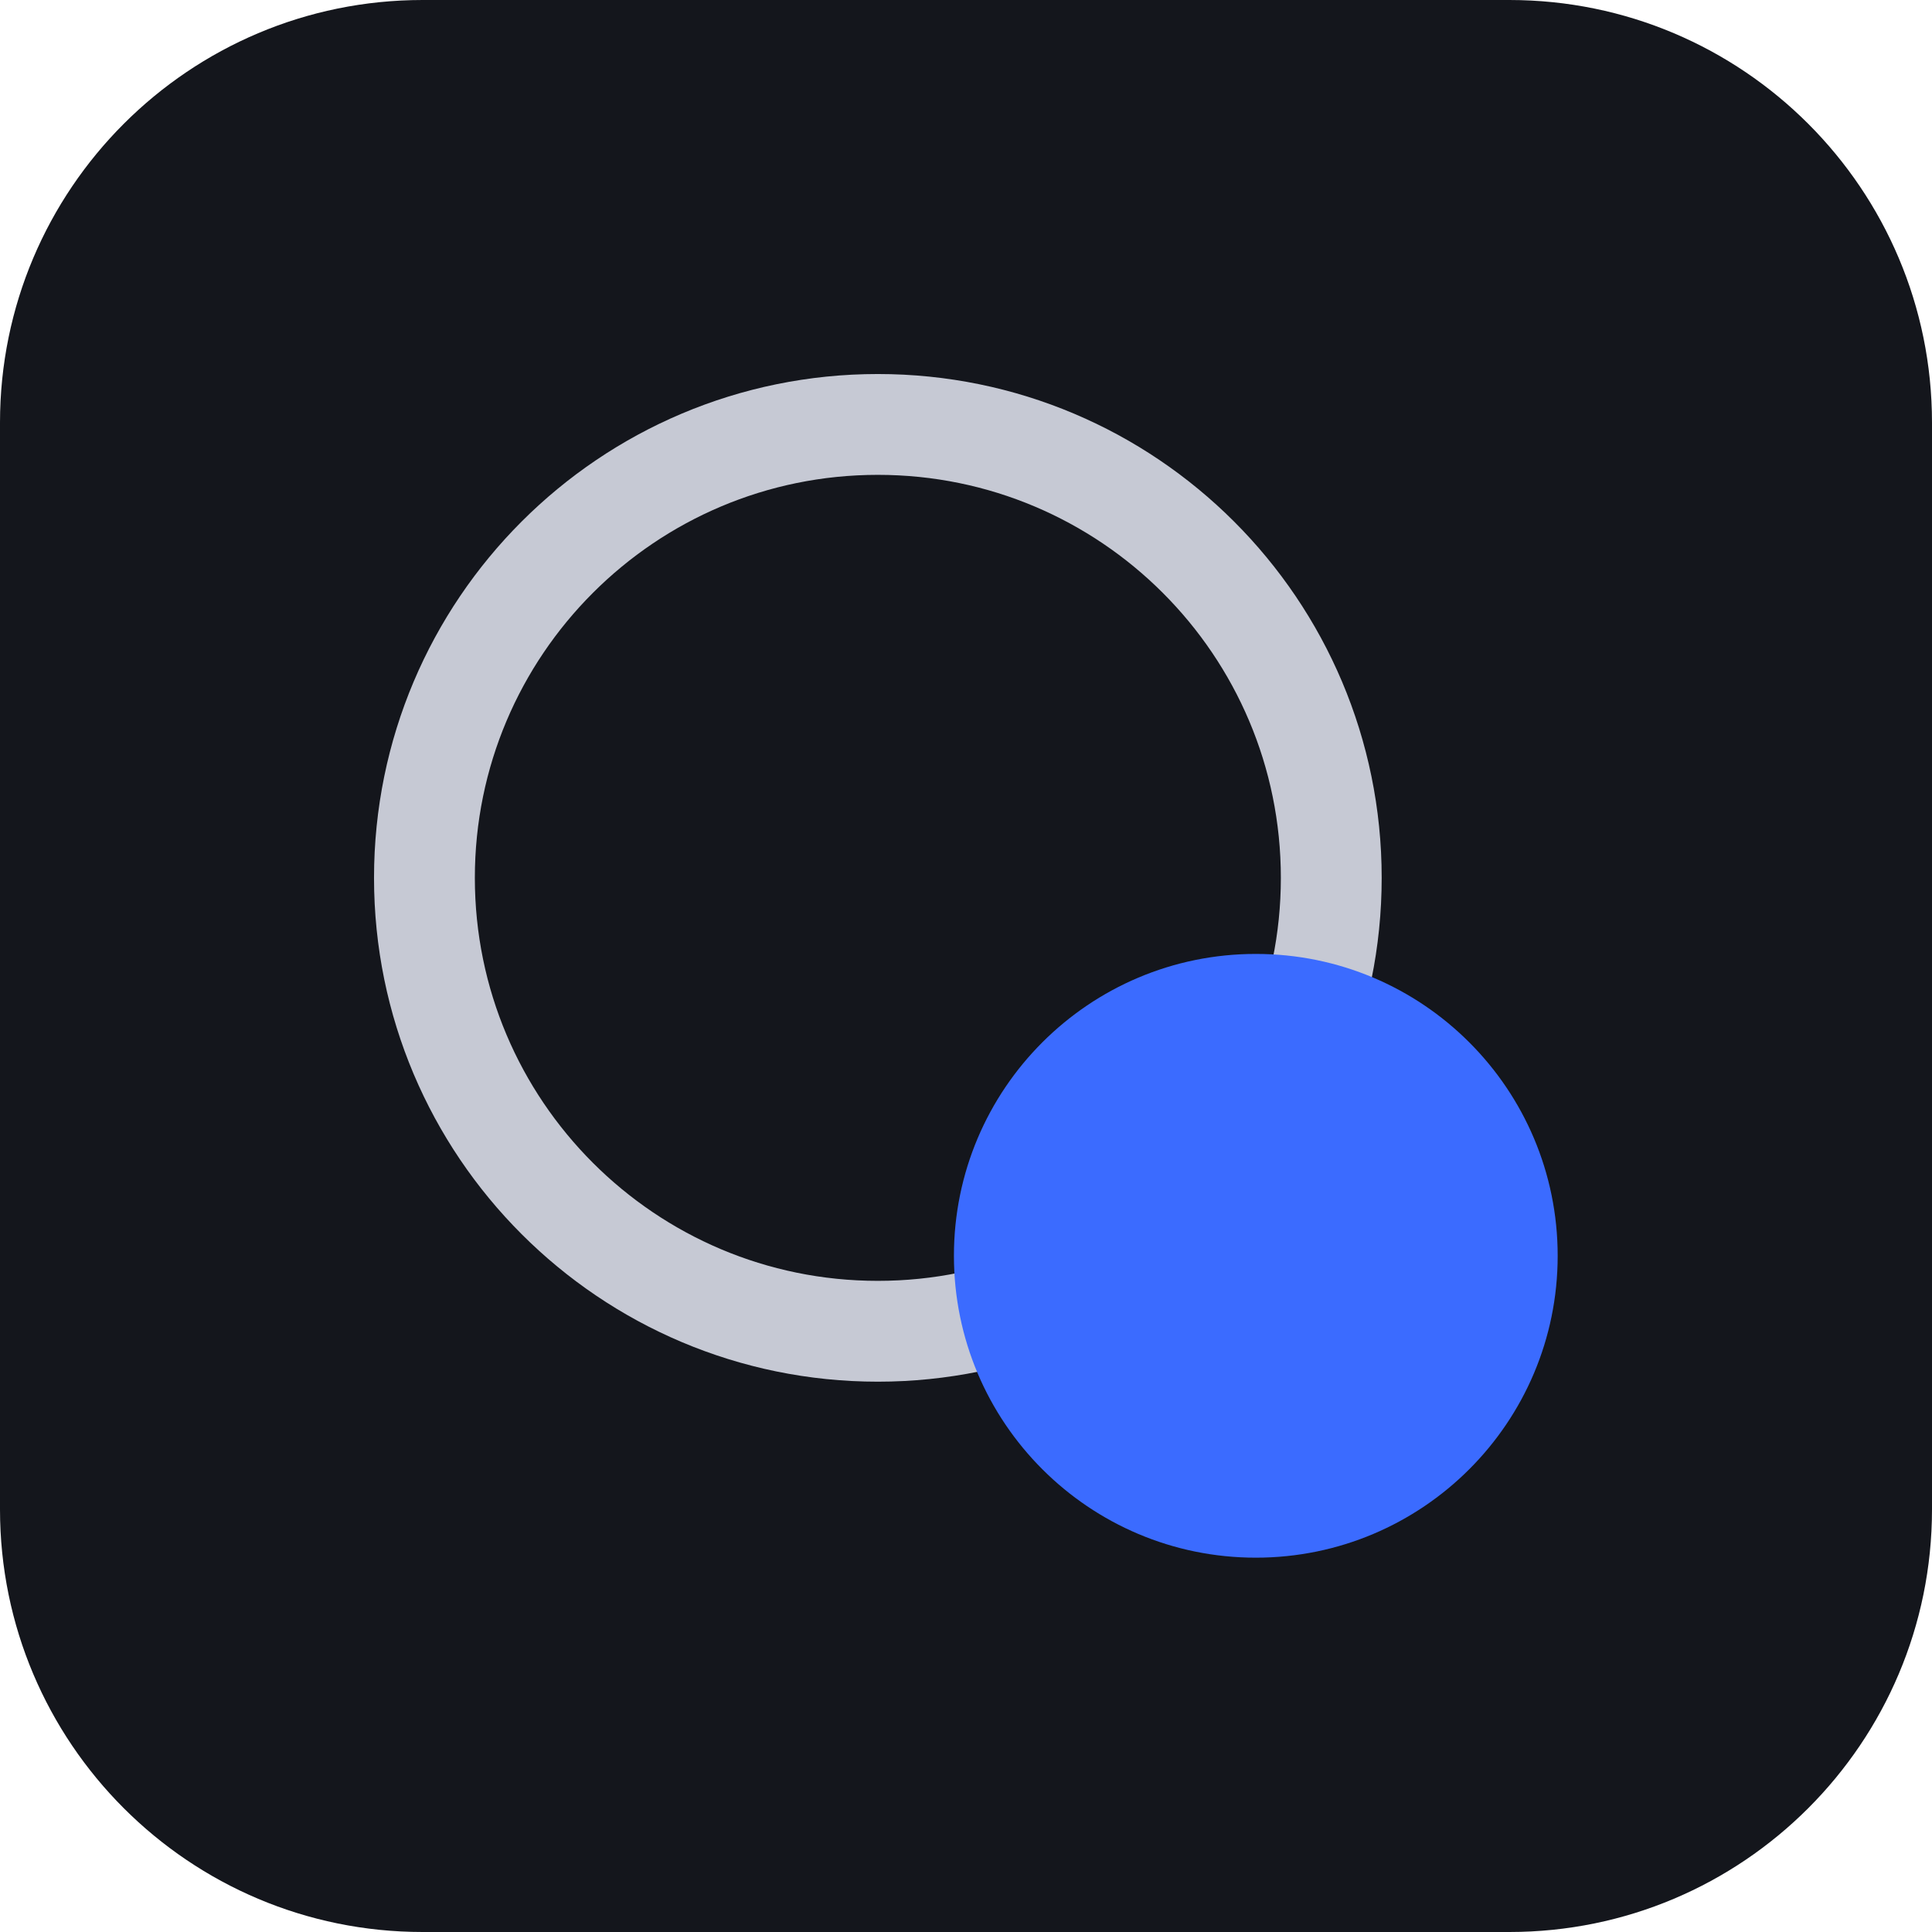
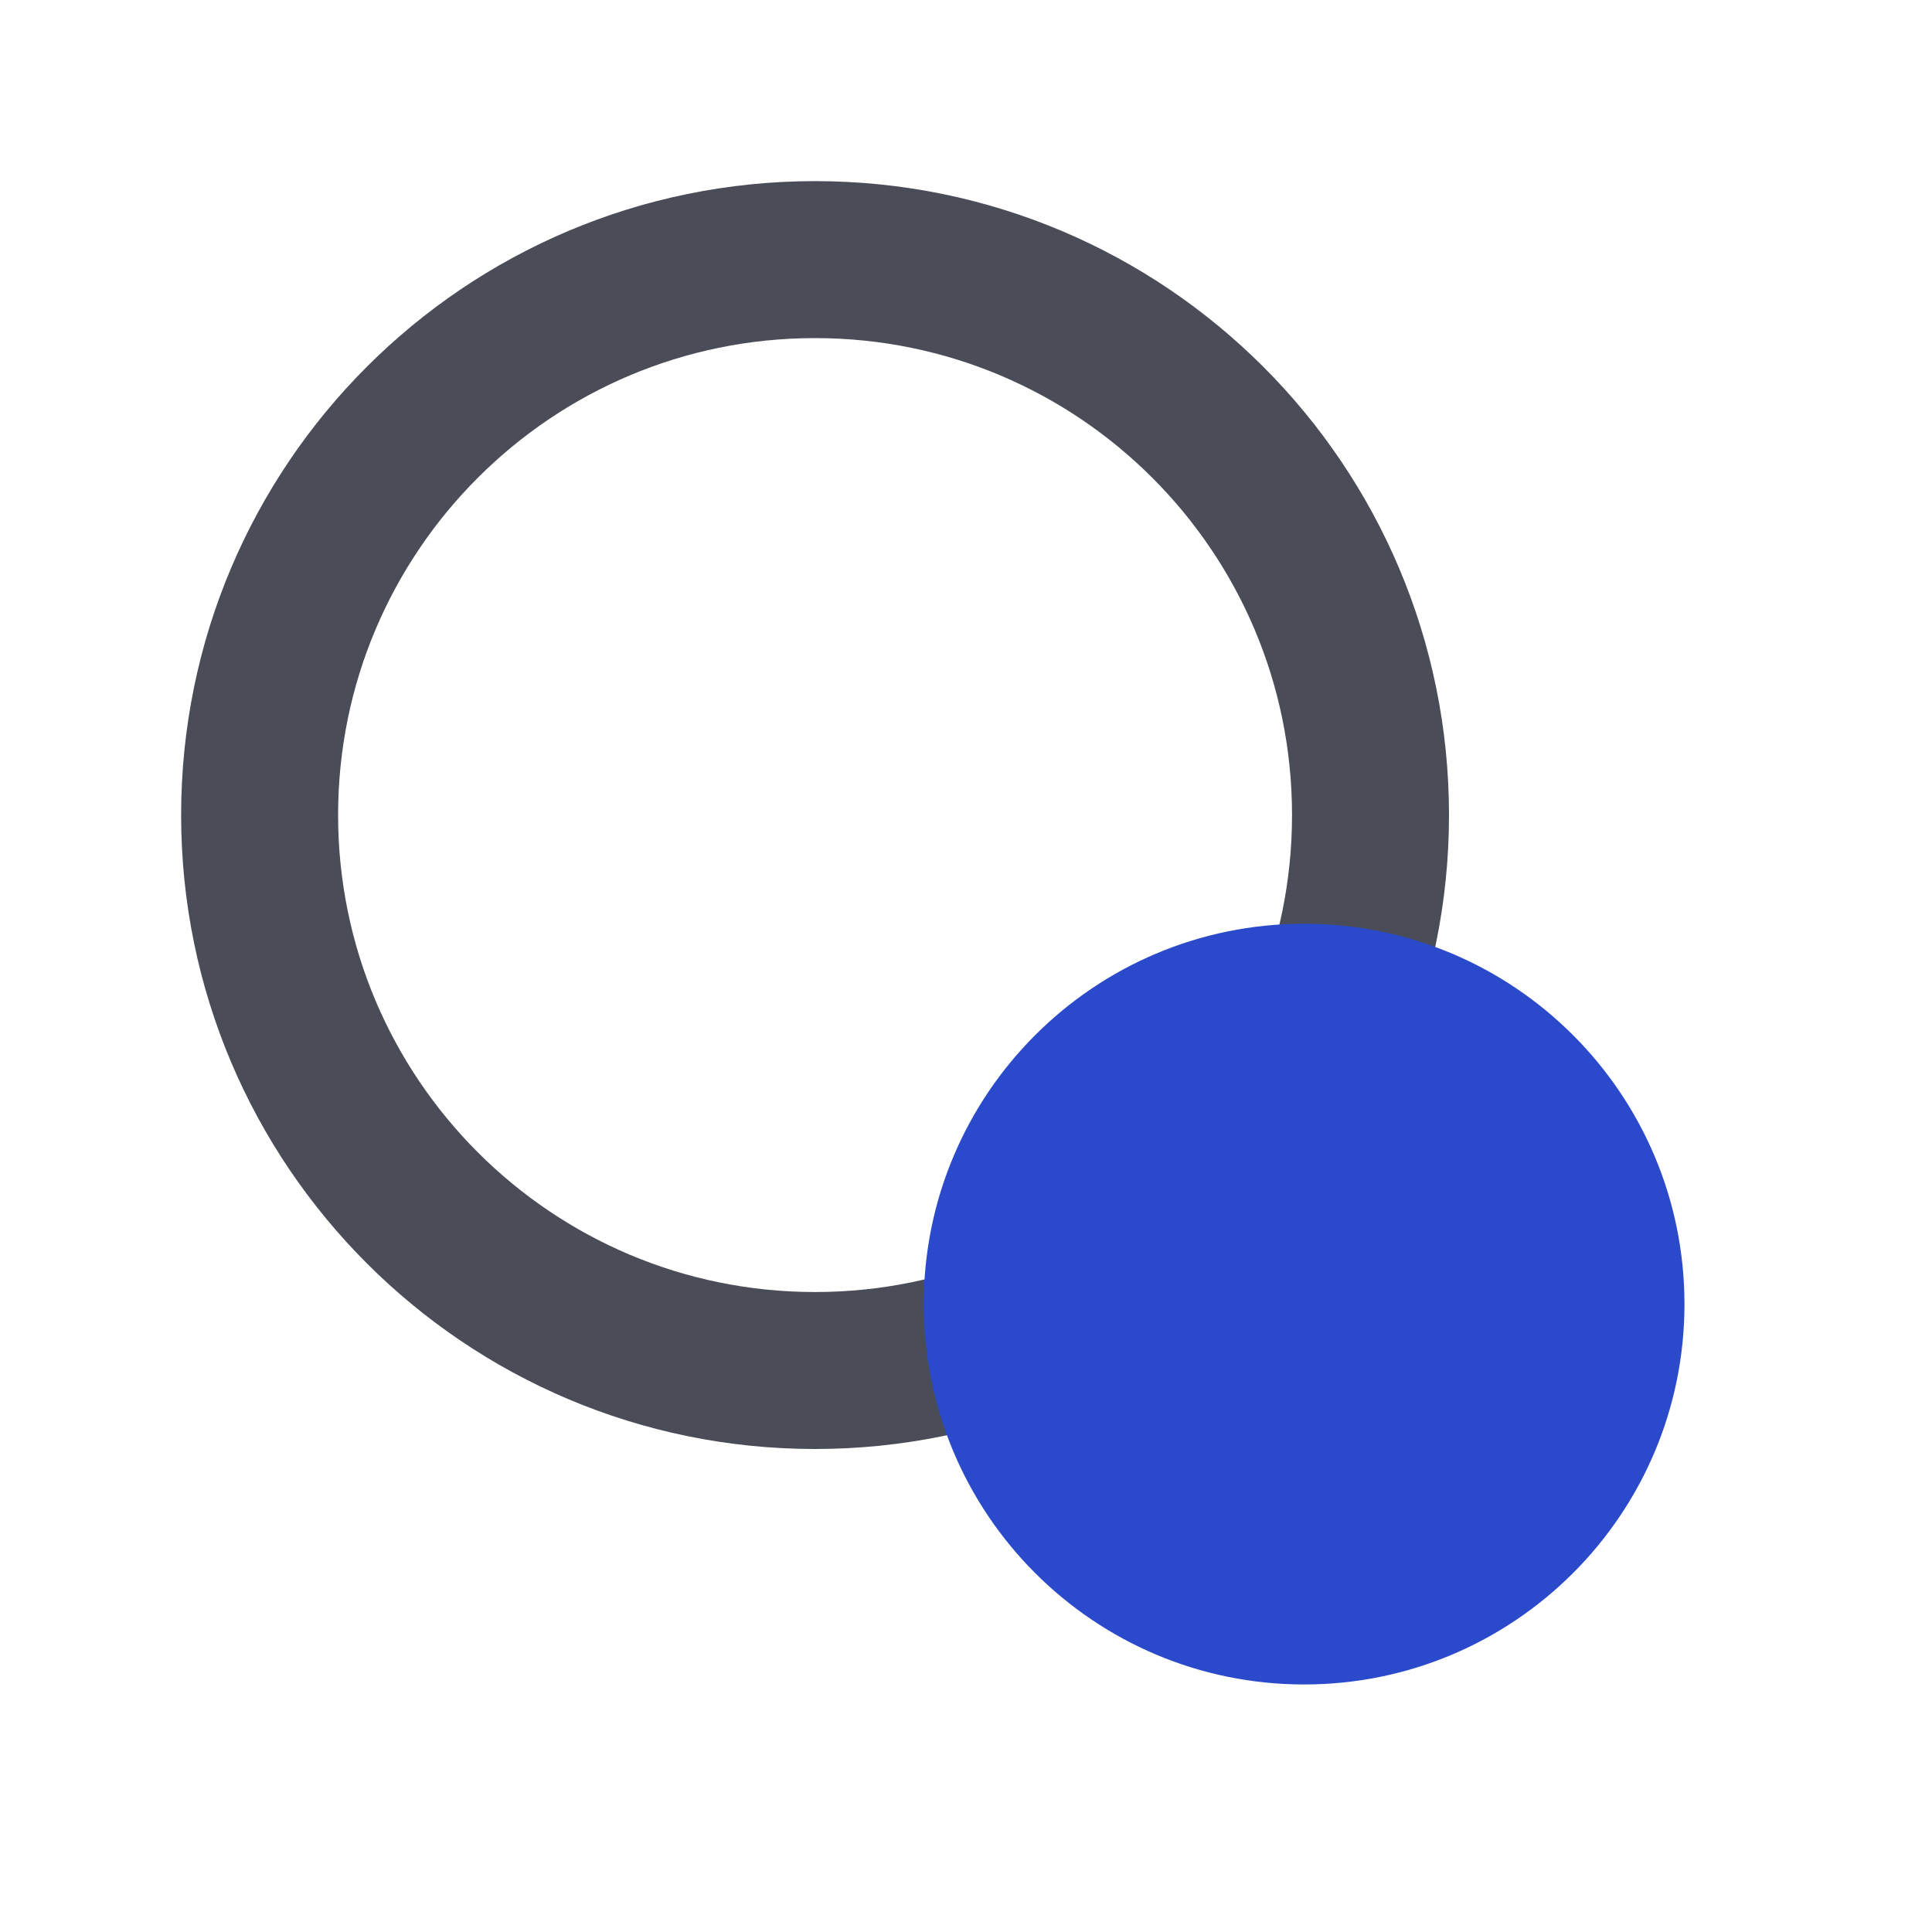
<svg xmlns="http://www.w3.org/2000/svg" viewBox="0 0 32 32" role="img" aria-label="cligc">
-   <rect width="32" height="32" rx="7" fill="#14161c" />
-   <circle cx="14.54" cy="14.54" r="7.51" fill="none" stroke="#c6c9d4" stroke-width="1.67" />
-   <circle cx="20.8" cy="20.8" r="5" fill="#3b6bff" />
+   <style>
+     .ring { stroke: #4a4d57; }
+     .disc { fill: #2b4acb; }
+     @media (prefers-color-scheme: dark) {
+       .ring { stroke: #c6c9d4; }
+       .disc { fill: #3b6bff; }
+     }
+   </style>
+   <circle class="ring" cx="13.5" cy="13.5" r="9.2" fill="none" stroke-width="2.6" />
+   <circle class="disc" cx="21.6" cy="21.6" r="6.3" />
</svg>
